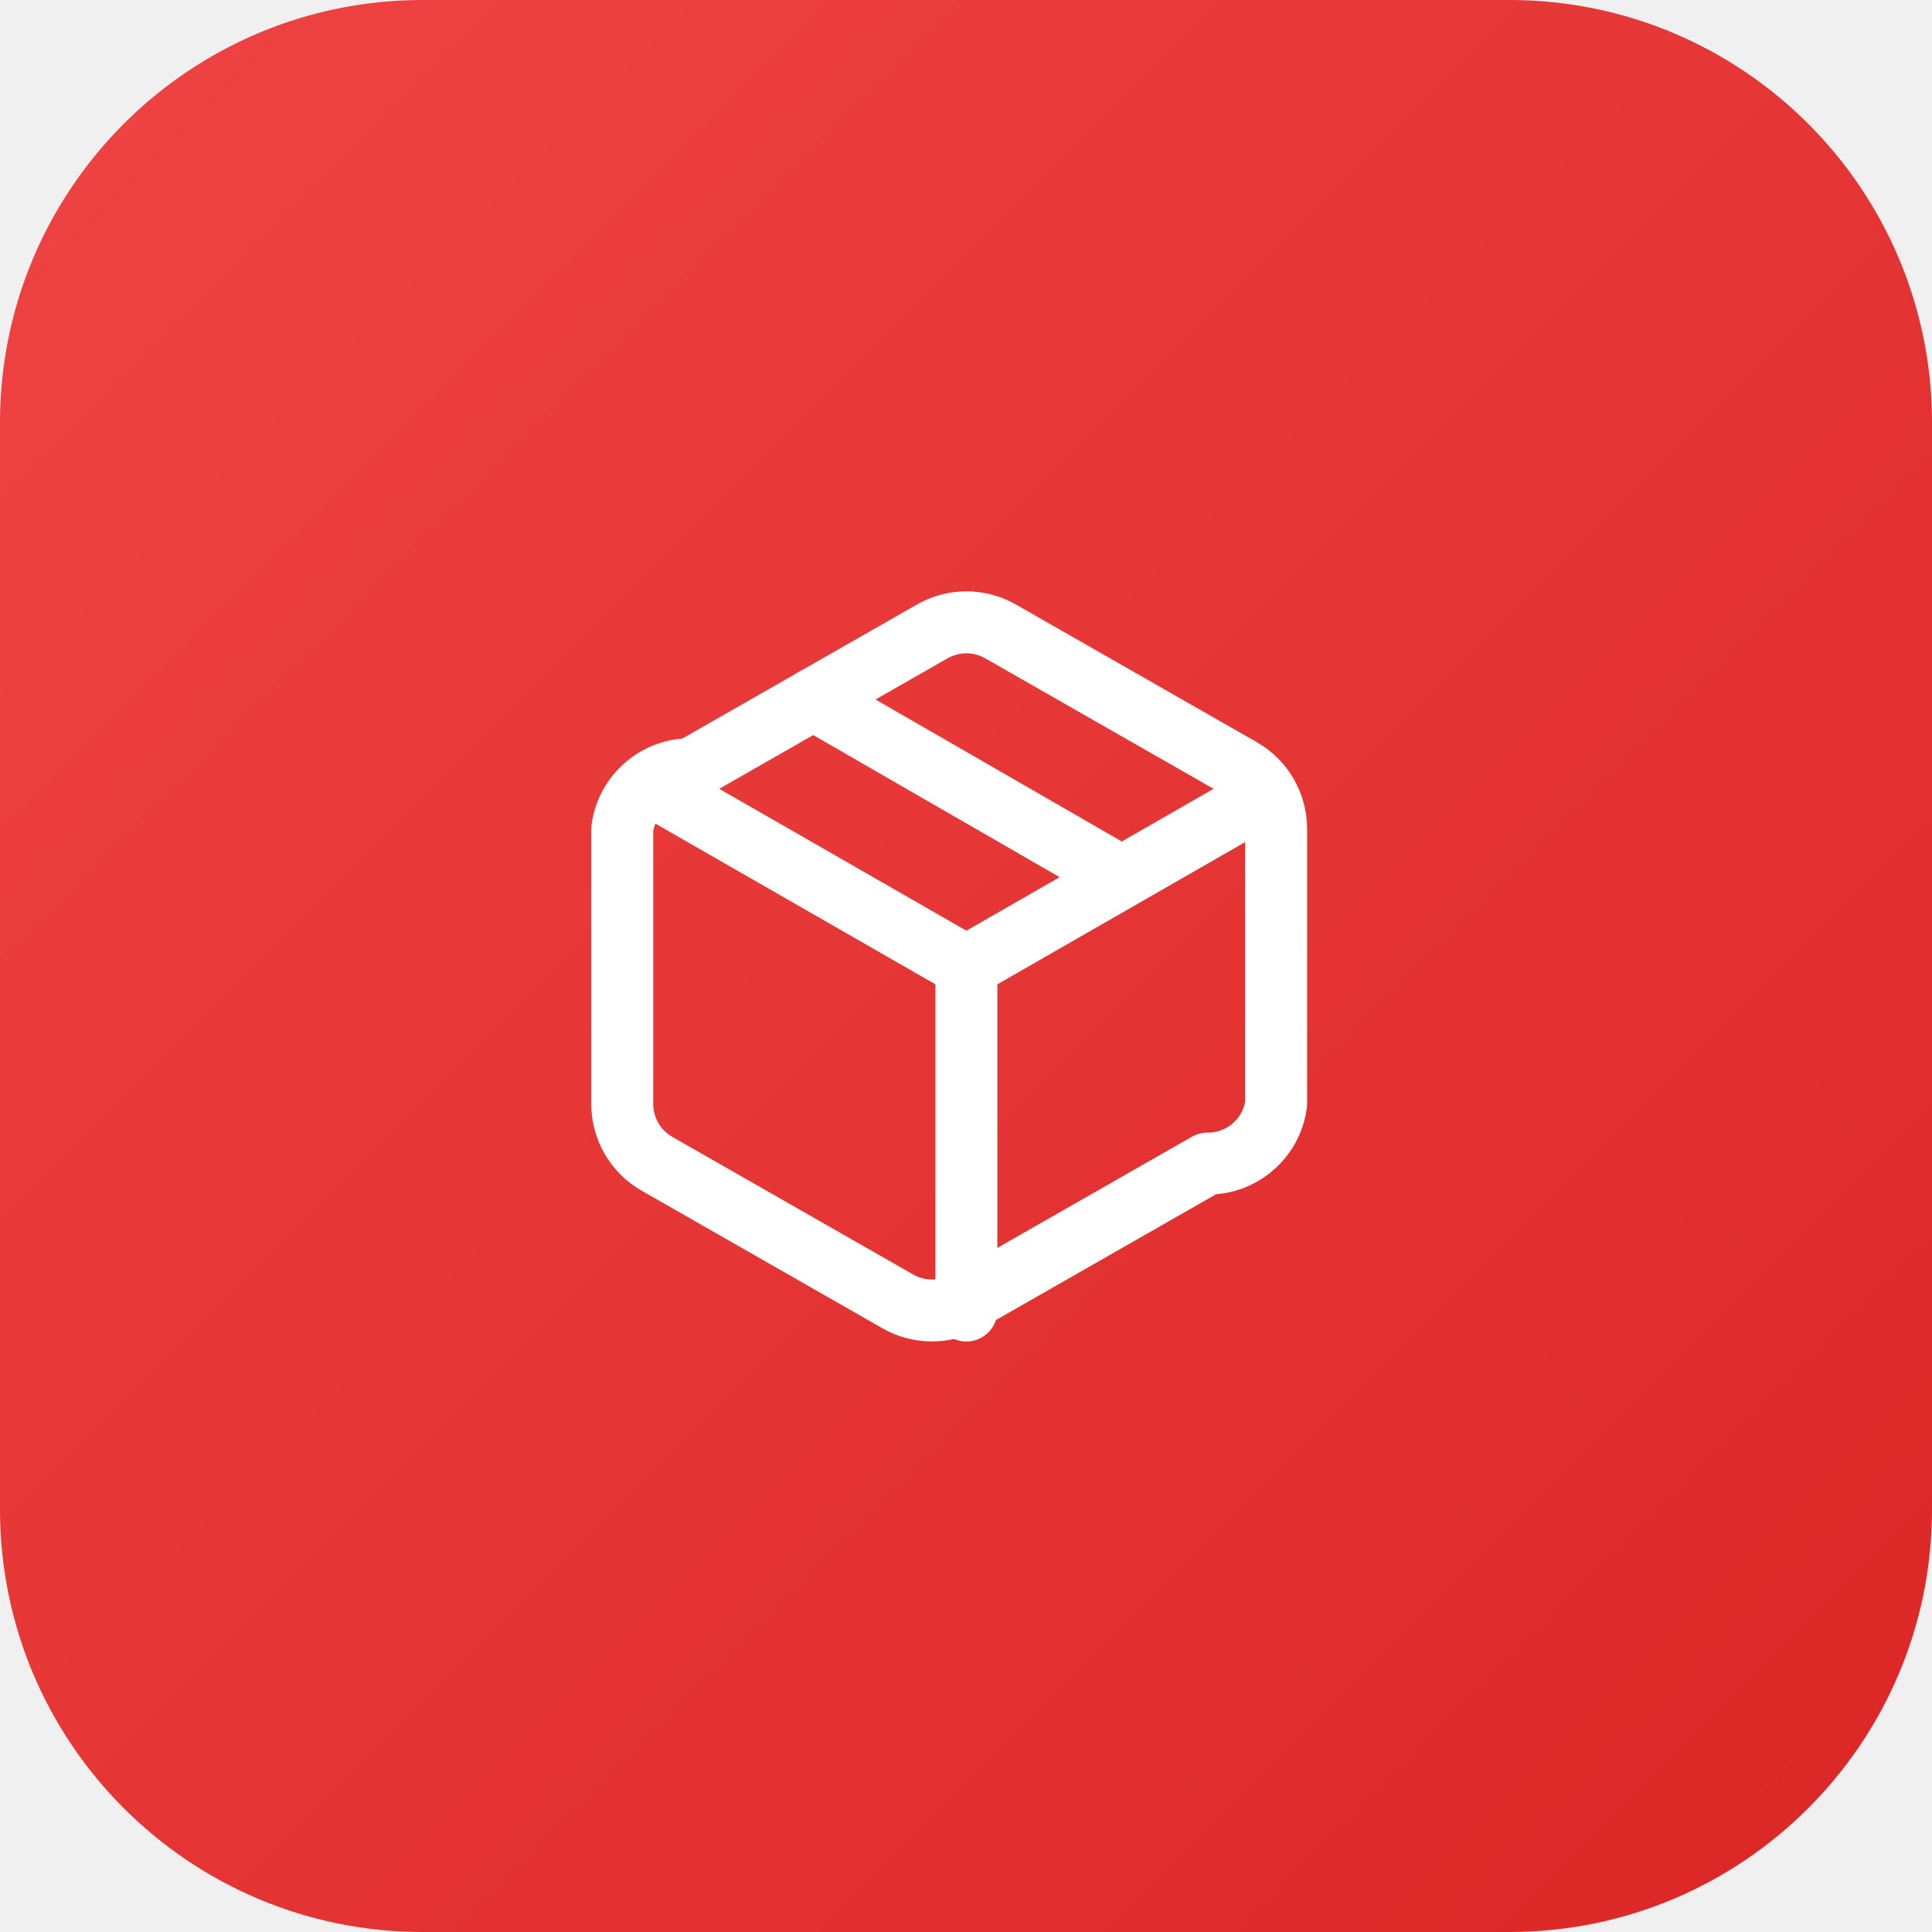
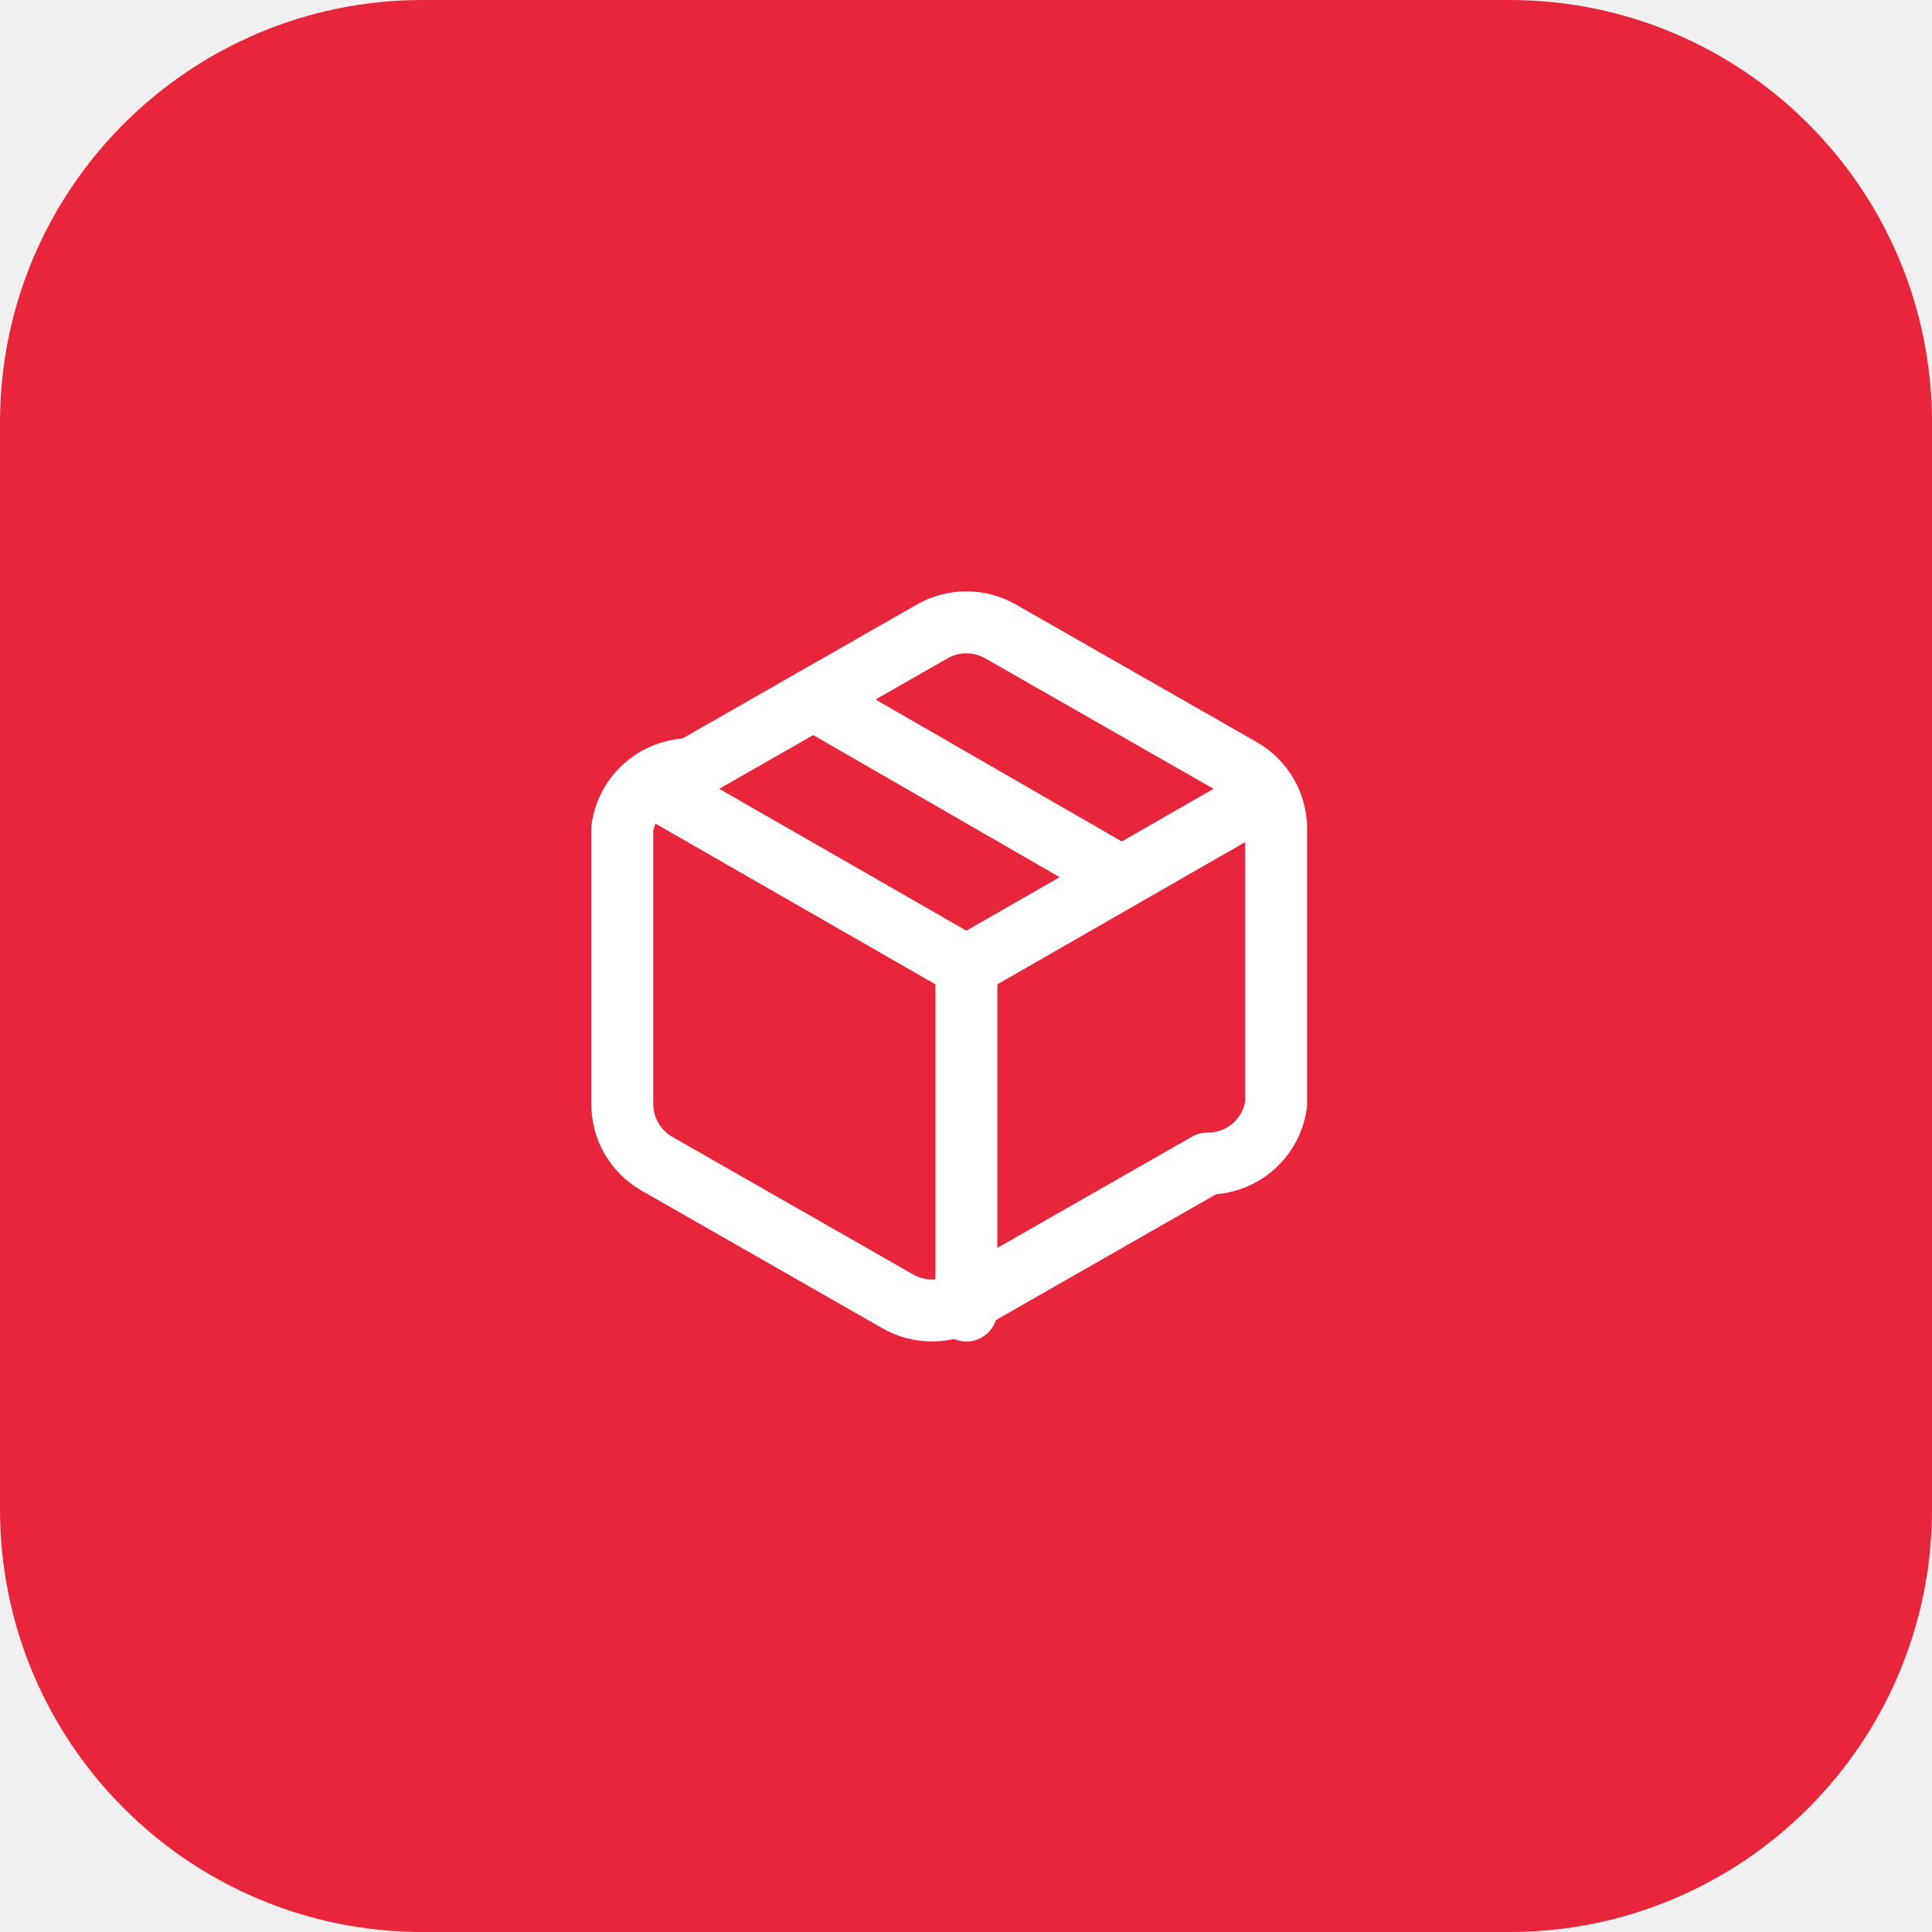
<svg xmlns="http://www.w3.org/2000/svg" viewBox="0 0 192 192">
-   <defs>
-     <linearGradient id="bg" x1="0%" y1="0%" x2="100%" y2="100%">
-       <stop offset="0%" stop-color="#ef4444" />
-       <stop offset="100%" stop-color="#dc2626" />
-     </linearGradient>
-   </defs>
-   <rect width="192" height="192" rx="42" fill="url(#bg)" />
+   <rect width="192" height="192" rx="42" fill="#e8253a" />
  <g transform="translate(55,55) scale(3.42)" stroke="#fff" stroke-width="1.8" stroke-linecap="round" stroke-linejoin="round" fill="none">
    <path d="M16.5 9.4 7.55 4.24" />
    <path d="M21 16V8a2 2 0 0 0-1-1.73l-7-4a2 2 0 0 0-2 0l-7 4A2 2 0 0 0 2 8v8a2 2 0 0 0 1 1.73l7 4a2 2 0 0 0 2 0l7-4A2 2 0 0 0 21 16z" />
    <polyline points="3.29 7 12 12 20.71 7" />
    <line x1="12" x2="12" y1="22" y2="12" />
  </g>
</svg>
